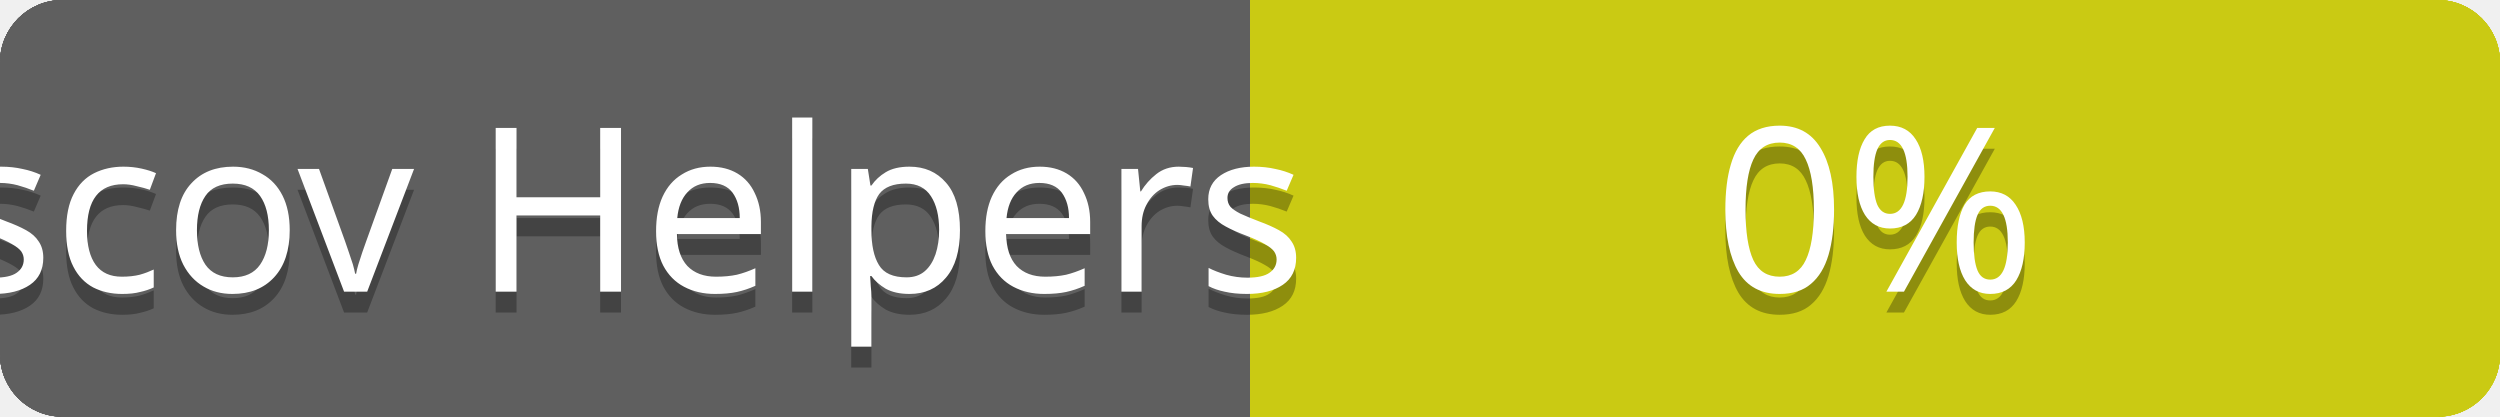
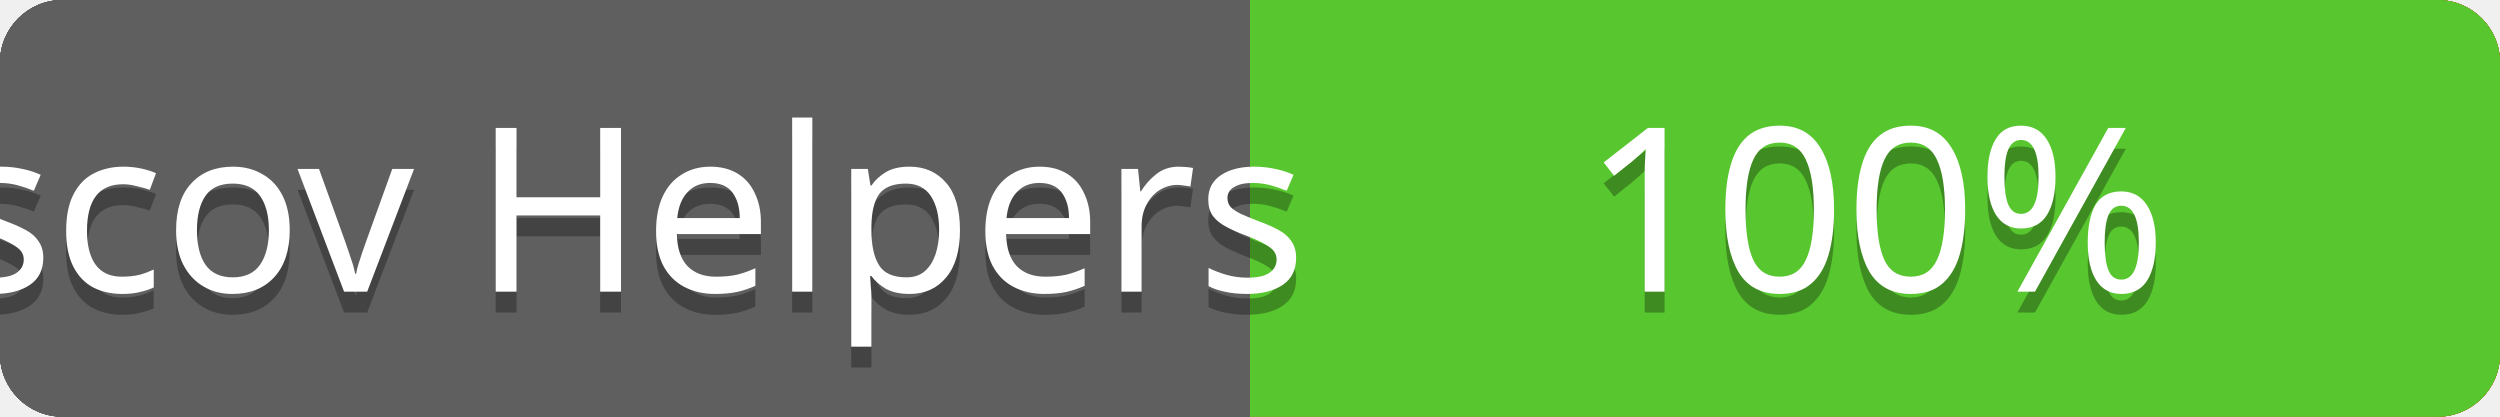
<svg xmlns="http://www.w3.org/2000/svg" contentScriptType="text/ecmascript" contentStyleType="text/css" preserveAspectRatio="xMidYMid meet" version="1.0" height="20" width="120">
  <linearGradient id="smooth" x2="0" y2="120">
    <stop offset="0" stop-color="#bbb" stop-opacity=".1" />
    <stop offset="1" stop-opacity=".1" />
  </linearGradient>
  <clipPath id="round">
    <rect height="20" width="120" rx="3" fill="#ffffcc" />
  </clipPath>
  <g clip-path="url(#round)">
    <rect height="20" width="60" fill="#555" />
-     <rect x="60" height="20" width="60" fill="#cccc00" />
+     <rect x="60" height="20" width="60" fill="#ff0000" />
    <rect height="20" width="120" fill="url(#smooth)" />
  </g>
  <g fill="#fff" text-anchor="middle" font-family="Verdana,sans-serif" font-size="11">
    <text x="30" y="15" fill="#010101" fill-opacity="0.3">
scov total
</text>
    <text x="30" y="14">
scov total
</text>
  </g>
  <g fill="#fff" text-anchor="middle" font-family="Verdana,sans-serif" font-size="11">
    <text x="90" y="15" fill="#010101" fill-opacity="0.3">
- 0%
+ 14%
</text>
    <text x="90" y="14">
- 0%
+ 14%
</text>
  </g>
  <linearGradient id="smooth" x2="0" y2="120">
    <stop offset="0" stop-color="#bbb" stop-opacity=".1" />
    <stop offset="1" stop-opacity=".1" />
  </linearGradient>
  <clipPath id="round">
    <rect height="20" width="120" rx="3" fill="#ffffcc" />
  </clipPath>
  <g clip-path="url(#round)">
    <rect height="20" width="60" fill="#555" />
-     <rect x="60" height="20" width="60" fill="#cccc00" />
+     <rect x="60" height="20" width="60" fill="#ff0000" />
    <rect height="20" width="120" fill="url(#smooth)" />
  </g>
  <g fill="#fff" text-anchor="middle" font-family="Verdana,sans-serif" font-size="11">
    <text x="30" y="15" fill="#010101" fill-opacity="0.3">
scov Controllers
</text>
    <text x="30" y="14">
scov Controllers
</text>
  </g>
  <g fill="#fff" text-anchor="middle" font-family="Verdana,sans-serif" font-size="11">
    <text x="90" y="15" fill="#010101" fill-opacity="0.3">
0%
</text>
    <text x="90" y="14">
0%
</text>
  </g>
  <linearGradient id="smooth" x2="0" y2="120">
    <stop offset="0" stop-color="#bbb" stop-opacity=".1" />
    <stop offset="1" stop-opacity=".1" />
  </linearGradient>
  <clipPath id="round">
    <rect height="20" width="120" rx="3" fill="#ffffcc" />
  </clipPath>
  <g clip-path="url(#round)">
    <rect height="20" width="60" fill="#555" />
-     <rect x="60" height="20" width="60" fill="#cccc00" />
+     <rect x="60" height="20" width="60" fill="#4dc71f" />
    <rect height="20" width="120" fill="url(#smooth)" />
  </g>
  <g fill="#fff" text-anchor="middle" font-family="Verdana,sans-serif" font-size="11">
    <text x="30" y="15" fill="#010101" fill-opacity="0.3">
scov Channels
</text>
    <text x="30" y="14">
scov Channels
</text>
  </g>
  <g fill="#fff" text-anchor="middle" font-family="Verdana,sans-serif" font-size="11">
    <text x="90" y="15" fill="#010101" fill-opacity="0.3">
- 0%
+ 100%
</text>
    <text x="90" y="14">
- 0%
+ 100%
</text>
  </g>
  <linearGradient id="smooth" x2="0" y2="120">
    <stop offset="0" stop-color="#bbb" stop-opacity=".1" />
    <stop offset="1" stop-opacity=".1" />
  </linearGradient>
  <clipPath id="round">
    <rect height="20" width="120" rx="3" fill="#ffffcc" />
  </clipPath>
  <g clip-path="url(#round)">
    <rect height="20" width="60" fill="#555" />
-     <rect x="60" height="20" width="60" fill="#cccc00" />
+     <rect x="60" height="20" width="60" fill="#ff0000" />
    <rect height="20" width="120" fill="url(#smooth)" />
  </g>
  <g fill="#fff" text-anchor="middle" font-family="Verdana,sans-serif" font-size="11">
    <text x="30" y="15" fill="#010101" fill-opacity="0.3">
scov Models
</text>
    <text x="30" y="14">
scov Models
</text>
  </g>
  <g fill="#fff" text-anchor="middle" font-family="Verdana,sans-serif" font-size="11">
    <text x="90" y="15" fill="#010101" fill-opacity="0.3">
0%
</text>
    <text x="90" y="14">
0%
</text>
  </g>
  <linearGradient id="smooth" x2="0" y2="120">
    <stop offset="0" stop-color="#bbb" stop-opacity=".1" />
    <stop offset="1" stop-opacity=".1" />
  </linearGradient>
  <clipPath id="round">
    <rect height="20" width="120" rx="3" fill="#ffffcc" />
  </clipPath>
  <g clip-path="url(#round)">
    <rect height="20" width="60" fill="#555" />
-     <rect x="60" height="20" width="60" fill="#cccc00" />
+     <rect x="60" height="20" width="60" fill="#4dc71f" />
    <rect height="20" width="120" fill="url(#smooth)" />
  </g>
  <g fill="#fff" text-anchor="middle" font-family="Verdana,sans-serif" font-size="11">
    <text x="30" y="15" fill="#010101" fill-opacity="0.3">
scov Mailers
</text>
    <text x="30" y="14">
scov Mailers
</text>
  </g>
  <g fill="#fff" text-anchor="middle" font-family="Verdana,sans-serif" font-size="11">
    <text x="90" y="15" fill="#010101" fill-opacity="0.3">
- 0%
+ 100%
</text>
    <text x="90" y="14">
- 0%
+ 100%
</text>
  </g>
  <linearGradient id="smooth" x2="0" y2="120">
    <stop offset="0" stop-color="#bbb" stop-opacity=".1" />
    <stop offset="1" stop-opacity=".1" />
  </linearGradient>
  <clipPath id="round">
    <rect height="20" width="120" rx="3" fill="#ffffcc" />
  </clipPath>
  <g clip-path="url(#round)">
    <rect height="20" width="60" fill="#555" />
-     <rect x="60" height="20" width="60" fill="#cccc00" />
+     <rect x="60" height="20" width="60" fill="#4dc71f" />
    <rect height="20" width="120" fill="url(#smooth)" />
  </g>
  <g fill="#fff" text-anchor="middle" font-family="Verdana,sans-serif" font-size="11">
    <text x="30" y="15" fill="#010101" fill-opacity="0.3">
scov Helpers
</text>
    <text x="30" y="14">
scov Helpers
</text>
  </g>
  <g fill="#fff" text-anchor="middle" font-family="Verdana,sans-serif" font-size="11">
    <text x="90" y="15" fill="#010101" fill-opacity="0.3">
- 0%
+ 100%
</text>
    <text x="90" y="14">
- 0%
+ 100%
</text>
  </g>
</svg>
